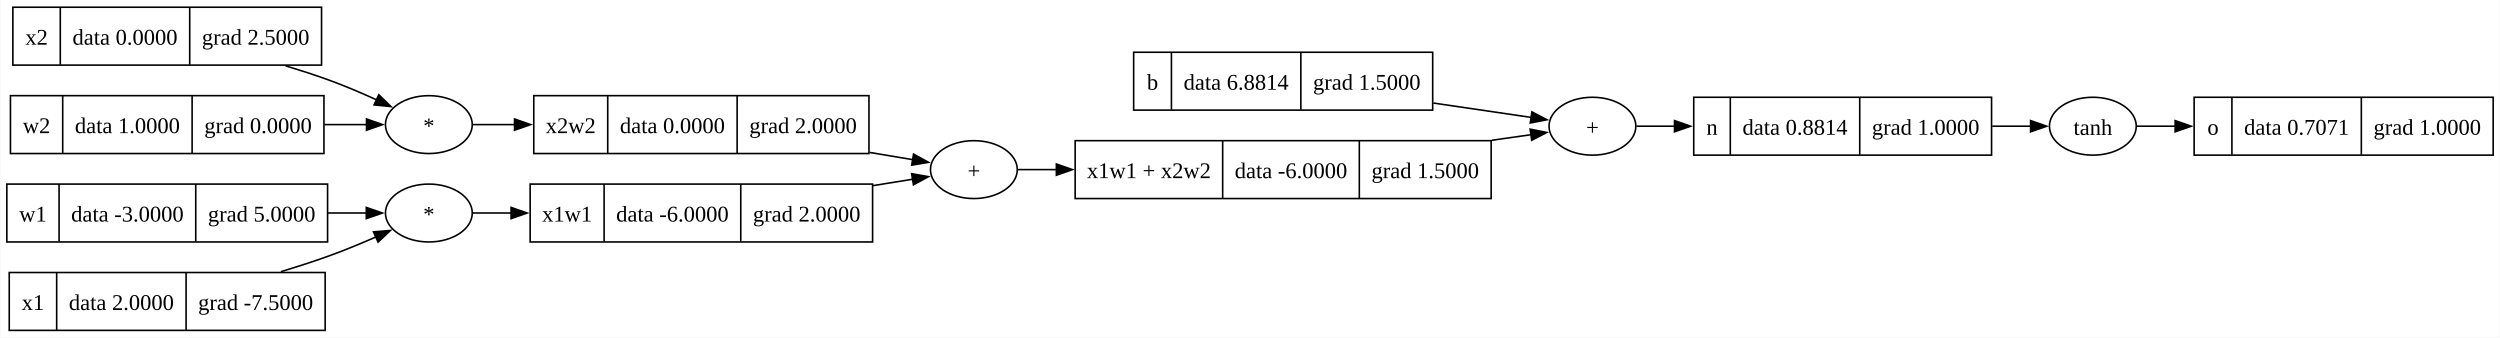
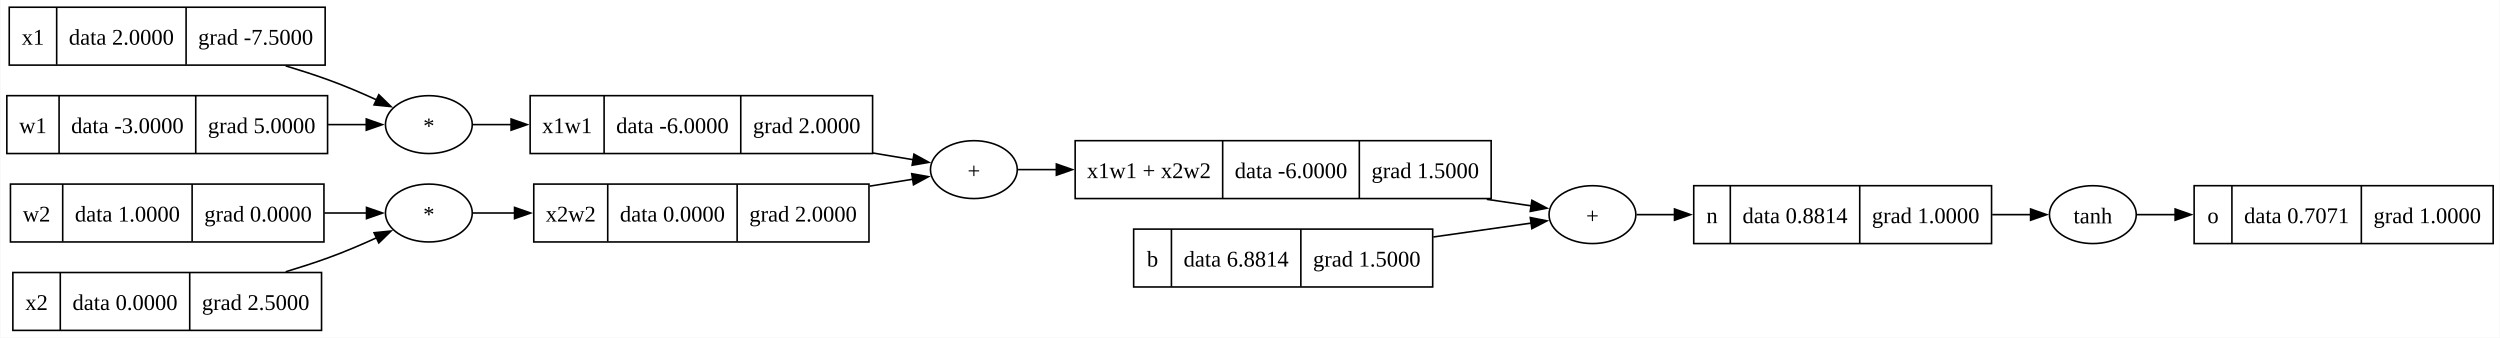
<svg xmlns="http://www.w3.org/2000/svg" width="1555pt" height="210pt" viewBox="0.00 0.00 1554.50 210.00">
  <g id="graph0" class="graph" transform="scale(1 1) rotate(0) translate(4 206)">
    <polygon fill="white" stroke="none" points="-4,4 -4,-206 1550.5,-206 1550.5,4 -4,4" />
    <g id="node1" class="node">
+       <polygon fill="none" stroke="black" points="1.5,-165.5 1.5,-201.5 198,-201.5 198,-165.5 1.5,-165.5" />
+       <text text-anchor="middle" x="16.25" y="-178.2" font-family="Times New Roman,serif" font-size="14.00">x1</text>
+       <polyline fill="none" stroke="black" points="31,-165.75 31,-201.5" />
+       <text text-anchor="middle" x="71.25" y="-178.2" font-family="Times New Roman,serif" font-size="14.00">data 2.0000</text>
+       <polyline fill="none" stroke="black" points="111.5,-165.75 111.5,-201.5" />
+       <text text-anchor="middle" x="154.75" y="-178.2" font-family="Times New Roman,serif" font-size="14.00">grad -7.5000</text>
+     </g>
+     <g id="node14" class="node">
+       <ellipse fill="none" stroke="black" cx="262.5" cy="-128.5" rx="27" ry="18" />
+       <text text-anchor="middle" x="262.5" y="-123.08" font-family="Times New Roman,serif" font-size="14.00">*</text>
+     </g>
+     <g id="edge7" class="edge">
+       <path fill="none" stroke="black" d="M173.43,-165.03C182.28,-162.37 191.14,-159.51 199.5,-156.5 209.59,-152.87 220.33,-148.29 229.98,-143.89" />
+       <polygon fill="black" stroke="black" points="231.37,-147.1 238.95,-139.7 228.41,-140.76 231.37,-147.1" />
+     </g>
+     <g id="node2" class="node">
      <polygon fill="none" stroke="black" points="664.5,-82.5 664.5,-118.5 923.25,-118.5 923.25,-82.5 664.5,-82.5" />
      <text text-anchor="middle" x="710.38" y="-95.2" font-family="Times New Roman,serif" font-size="14.00">x1w1 + x2w2</text>
      <polyline fill="none" stroke="black" points="756.25,-82.75 756.25,-118.5" />
      <text text-anchor="middle" x="798.75" y="-95.2" font-family="Times New Roman,serif" font-size="14.00">data -6.0000</text>
      <polyline fill="none" stroke="black" points="841.25,-82.75 841.25,-118.5" />
      <text text-anchor="middle" x="882.25" y="-95.2" font-family="Times New Roman,serif" font-size="14.00">grad 1.5000</text>
    </g>
-     <g id="node4" class="node">
-       <ellipse fill="none" stroke="black" cx="986.25" cy="-127.5" rx="27" ry="18" />
-       <text text-anchor="middle" x="986.25" y="-122.08" font-family="Times New Roman,serif" font-size="14.00">+</text>
+     <g id="node7" class="node">
+       <ellipse fill="none" stroke="black" cx="986.25" cy="-72.5" rx="27" ry="18" />
+       <text text-anchor="middle" x="986.25" y="-67.08" font-family="Times New Roman,serif" font-size="14.00">+</text>
    </g>
-     <g id="edge13" class="edge">
-       <path fill="none" stroke="black" d="M923.7,-118.77C932.33,-120 940.54,-121.16 947.99,-122.21" />
-       <polygon fill="black" stroke="black" points="947.48,-125.68 957.87,-123.62 948.46,-118.75 947.48,-125.68" />
+     <g id="edge8" class="edge">
+       <path fill="none" stroke="black" d="M920.53,-82.02C930.44,-80.56 939.85,-79.18 948.27,-77.94" />
+       <polygon fill="black" stroke="black" points="948.59,-81.43 957.97,-76.51 947.57,-74.5 948.59,-81.43" />
    </g>
-     <g id="node2" class="node">
+     <g id="node3" class="node">
      <ellipse fill="none" stroke="black" cx="601.5" cy="-100.5" rx="27" ry="18" />
      <text text-anchor="middle" x="601.5" y="-95.08" font-family="Times New Roman,serif" font-size="14.00">+</text>
    </g>
    <g id="edge1" class="edge">
      <path fill="none" stroke="black" d="M628.97,-100.5C636.01,-100.5 644.12,-100.5 652.9,-100.5" />
      <polygon fill="black" stroke="black" points="652.81,-104 662.81,-100.5 652.81,-97 652.81,-104" />
    </g>
-     <g id="node3" class="node">
-       <polygon fill="none" stroke="black" points="1049.25,-109.5 1049.25,-145.5 1234.5,-145.5 1234.5,-109.5 1049.25,-109.5" />
-       <text text-anchor="middle" x="1060.62" y="-122.2" font-family="Times New Roman,serif" font-size="14.00">n</text>
-       <polyline fill="none" stroke="black" points="1072,-109.75 1072,-145.5" />
-       <text text-anchor="middle" x="1112.25" y="-122.2" font-family="Times New Roman,serif" font-size="14.00">data 0.8814</text>
-       <polyline fill="none" stroke="black" points="1152.5,-109.75 1152.5,-145.5" />
-       <text text-anchor="middle" x="1193.5" y="-122.2" font-family="Times New Roman,serif" font-size="14.00">grad 1.0000</text>
+     <g id="node4" class="node">
+       <polygon fill="none" stroke="black" points="1360.5,-54.5 1360.5,-90.5 1546.5,-90.5 1546.5,-54.5 1360.5,-54.5" />
+       <text text-anchor="middle" x="1372.25" y="-67.2" font-family="Times New Roman,serif" font-size="14.00">o</text>
+       <polyline fill="none" stroke="black" points="1384,-54.75 1384,-90.5" />
+       <text text-anchor="middle" x="1424.25" y="-67.2" font-family="Times New Roman,serif" font-size="14.00">data 0.7071</text>
+       <polyline fill="none" stroke="black" points="1464.5,-54.75 1464.5,-90.5" />
+       <text text-anchor="middle" x="1505.5" y="-67.2" font-family="Times New Roman,serif" font-size="14.00">grad 1.0000</text>
    </g>
-     <g id="node10" class="node">
-       <ellipse fill="none" stroke="black" cx="1297.5" cy="-127.5" rx="27" ry="18" />
-       <text text-anchor="middle" x="1297.5" y="-122.08" font-family="Times New Roman,serif" font-size="14.00">tanh</text>
-     </g>
-     <g id="edge14" class="edge">
-       <path fill="none" stroke="black" d="M1234.9,-127.5C1243.27,-127.5 1251.39,-127.5 1258.84,-127.5" />
-       <polygon fill="black" stroke="black" points="1258.78,-131 1268.78,-127.5 1258.78,-124 1258.78,-131" />
+     <g id="node5" class="node">
+       <ellipse fill="none" stroke="black" cx="1297.5" cy="-72.5" rx="27" ry="18" />
+       <text text-anchor="middle" x="1297.5" y="-67.08" font-family="Times New Roman,serif" font-size="14.00">tanh</text>
    </g>
    <g id="edge2" class="edge">
-       <path fill="none" stroke="black" d="M1013.66,-127.5C1020.7,-127.5 1028.75,-127.5 1037.3,-127.5" />
-       <polygon fill="black" stroke="black" points="1037.29,-131 1047.29,-127.5 1037.29,-124 1037.29,-131" />
-     </g>
-     <g id="node5" class="node">
-       <polygon fill="none" stroke="black" points="3.75,-165.5 3.75,-201.5 195.75,-201.5 195.75,-165.5 3.75,-165.5" />
-       <text text-anchor="middle" x="18.5" y="-178.2" font-family="Times New Roman,serif" font-size="14.00">x2</text>
-       <polyline fill="none" stroke="black" points="33.25,-165.75 33.25,-201.5" />
-       <text text-anchor="middle" x="73.5" y="-178.2" font-family="Times New Roman,serif" font-size="14.00">data 0.0000</text>
-       <polyline fill="none" stroke="black" points="113.75,-165.75 113.75,-201.5" />
-       <text text-anchor="middle" x="154.75" y="-178.2" font-family="Times New Roman,serif" font-size="14.00">grad 2.5000</text>
-     </g>
-     <g id="node7" class="node">
-       <ellipse fill="none" stroke="black" cx="262.5" cy="-128.5" rx="27" ry="18" />
-       <text text-anchor="middle" x="262.5" y="-123.08" font-family="Times New Roman,serif" font-size="14.00">*</text>
-     </g>
-     <g id="edge9" class="edge">
-       <path fill="none" stroke="black" d="M173.43,-165.03C182.28,-162.37 191.14,-159.51 199.5,-156.5 209.59,-152.87 220.33,-148.29 229.98,-143.89" />
-       <polygon fill="black" stroke="black" points="231.37,-147.1 238.95,-139.7 228.41,-140.76 231.37,-147.1" />
+       <path fill="none" stroke="black" d="M1324.97,-72.5C1332.11,-72.5 1340.28,-72.5 1348.96,-72.5" />
+       <polygon fill="black" stroke="black" points="1348.69,-76 1358.69,-72.5 1348.69,-69 1348.69,-76" />
    </g>
    <g id="node6" class="node">
-       <polygon fill="none" stroke="black" points="327.75,-110.5 327.75,-146.5 536.25,-146.5 536.25,-110.5 327.75,-110.5" />
-       <text text-anchor="middle" x="350.75" y="-123.2" font-family="Times New Roman,serif" font-size="14.00">x2w2</text>
-       <polyline fill="none" stroke="black" points="373.75,-110.75 373.75,-146.5" />
-       <text text-anchor="middle" x="414" y="-123.2" font-family="Times New Roman,serif" font-size="14.00">data 0.0000</text>
-       <polyline fill="none" stroke="black" points="454.25,-110.75 454.25,-146.5" />
-       <text text-anchor="middle" x="495.25" y="-123.2" font-family="Times New Roman,serif" font-size="14.00">grad 2.0000</text>
+       <polygon fill="none" stroke="black" points="1049.25,-54.5 1049.25,-90.5 1234.5,-90.5 1234.5,-54.5 1049.25,-54.5" />
+       <text text-anchor="middle" x="1060.62" y="-67.2" font-family="Times New Roman,serif" font-size="14.00">n</text>
+       <polyline fill="none" stroke="black" points="1072,-54.75 1072,-90.5" />
+       <text text-anchor="middle" x="1112.25" y="-67.2" font-family="Times New Roman,serif" font-size="14.00">data 0.8814</text>
+       <polyline fill="none" stroke="black" points="1152.5,-54.75 1152.5,-90.5" />
+       <text text-anchor="middle" x="1193.5" y="-67.2" font-family="Times New Roman,serif" font-size="14.00">grad 1.0000</text>
    </g>
-     <g id="edge8" class="edge">
-       <path fill="none" stroke="black" d="M536.7,-111.17C546.14,-109.59 555.22,-108.07 563.43,-106.7" />
-       <polygon fill="black" stroke="black" points="563.98,-110.15 573.27,-105.05 562.83,-103.25 563.98,-110.15" />
+     <g id="edge13" class="edge">
+       <path fill="none" stroke="black" d="M1234.9,-72.5C1243.27,-72.5 1251.39,-72.5 1258.84,-72.5" />
+       <polygon fill="black" stroke="black" points="1258.78,-76 1268.78,-72.5 1258.78,-69 1258.78,-76" />
    </g>
    <g id="edge3" class="edge">
-       <path fill="none" stroke="black" d="M289.67,-128.5C297.34,-128.5 306.26,-128.5 315.82,-128.5" />
-       <polygon fill="black" stroke="black" points="315.79,-132 325.79,-128.5 315.79,-125 315.79,-132" />
+       <path fill="none" stroke="black" d="M1013.66,-72.5C1020.7,-72.5 1028.75,-72.5 1037.3,-72.5" />
+       <polygon fill="black" stroke="black" points="1037.29,-76 1047.29,-72.5 1037.29,-69 1037.29,-76" />
    </g>
    <g id="node8" class="node">
-       <polygon fill="none" stroke="black" points="700.88,-137.5 700.88,-173.5 886.88,-173.5 886.88,-137.5 700.88,-137.5" />
-       <text text-anchor="middle" x="712.62" y="-150.2" font-family="Times New Roman,serif" font-size="14.00">b</text>
-       <polyline fill="none" stroke="black" points="724.38,-137.75 724.38,-173.5" />
-       <text text-anchor="middle" x="764.62" y="-150.2" font-family="Times New Roman,serif" font-size="14.00">data 6.8814</text>
-       <polyline fill="none" stroke="black" points="804.88,-137.75 804.88,-173.5" />
-       <text text-anchor="middle" x="845.88" y="-150.2" font-family="Times New Roman,serif" font-size="14.00">grad 1.5000</text>
-     </g>
-     <g id="edge11" class="edge">
-       <path fill="none" stroke="black" d="M887.27,-141.91C908.83,-138.74 930.57,-135.54 948.08,-132.97" />
-       <polygon fill="black" stroke="black" points="948.59,-136.43 957.97,-131.51 947.57,-129.5 948.59,-136.43" />
-     </g>
-     <g id="node9" class="node">
-       <polygon fill="none" stroke="black" points="1360.5,-109.5 1360.5,-145.5 1546.5,-145.5 1546.5,-109.5 1360.5,-109.5" />
-       <text text-anchor="middle" x="1372.25" y="-122.2" font-family="Times New Roman,serif" font-size="14.00">o</text>
-       <polyline fill="none" stroke="black" points="1384,-109.75 1384,-145.5" />
-       <text text-anchor="middle" x="1424.25" y="-122.2" font-family="Times New Roman,serif" font-size="14.00">data 0.7071</text>
-       <polyline fill="none" stroke="black" points="1464.5,-109.75 1464.5,-145.5" />
-       <text text-anchor="middle" x="1505.5" y="-122.2" font-family="Times New Roman,serif" font-size="14.00">grad 1.0000</text>
-     </g>
-     <g id="edge4" class="edge">
-       <path fill="none" stroke="black" d="M1324.97,-127.5C1332.11,-127.5 1340.28,-127.5 1348.96,-127.5" />
-       <polygon fill="black" stroke="black" points="1348.69,-131 1358.69,-127.5 1348.69,-124 1348.69,-131" />
+       <polygon fill="none" stroke="black" points="2.25,-55.5 2.25,-91.5 197.25,-91.5 197.25,-55.5 2.25,-55.5" />
+       <text text-anchor="middle" x="18.5" y="-68.2" font-family="Times New Roman,serif" font-size="14.00">w2</text>
+       <polyline fill="none" stroke="black" points="34.75,-55.75 34.75,-91.5" />
+       <text text-anchor="middle" x="75" y="-68.2" font-family="Times New Roman,serif" font-size="14.00">data 1.0000</text>
+       <polyline fill="none" stroke="black" points="115.25,-55.75 115.25,-91.5" />
+       <text text-anchor="middle" x="156.25" y="-68.2" font-family="Times New Roman,serif" font-size="14.00">grad 0.0000</text>
    </g>
    <g id="node11" class="node">
-       <polygon fill="none" stroke="black" points="0,-55.5 0,-91.5 199.5,-91.5 199.5,-55.5 0,-55.5" />
-       <text text-anchor="middle" x="16.25" y="-68.2" font-family="Times New Roman,serif" font-size="14.00">w1</text>
-       <polyline fill="none" stroke="black" points="32.5,-55.75 32.5,-91.5" />
-       <text text-anchor="middle" x="75" y="-68.2" font-family="Times New Roman,serif" font-size="14.00">data -3.0000</text>
-       <polyline fill="none" stroke="black" points="117.5,-55.75 117.5,-91.5" />
-       <text text-anchor="middle" x="158.5" y="-68.2" font-family="Times New Roman,serif" font-size="14.00">grad 5.0000</text>
-     </g>
-     <g id="node15" class="node">
      <ellipse fill="none" stroke="black" cx="262.5" cy="-73.5" rx="27" ry="18" />
      <text text-anchor="middle" x="262.5" y="-68.08" font-family="Times New Roman,serif" font-size="14.00">*</text>
    </g>
    <g id="edge10" class="edge">
-       <path fill="none" stroke="black" d="M199.81,-73.5C208.19,-73.5 216.28,-73.5 223.69,-73.5" />
-       <polygon fill="black" stroke="black" points="223.58,-77 233.58,-73.5 223.58,-70 223.58,-77" />
+       <path fill="none" stroke="black" d="M197.51,-73.5C206.8,-73.5 215.79,-73.5 223.94,-73.5" />
+       <polygon fill="black" stroke="black" points="223.72,-77 233.72,-73.5 223.72,-70 223.72,-77" />
+     </g>
+     <g id="node9" class="node">
+       <polygon fill="none" stroke="black" points="0,-110.5 0,-146.5 199.5,-146.5 199.5,-110.5 0,-110.5" />
+       <text text-anchor="middle" x="16.25" y="-123.2" font-family="Times New Roman,serif" font-size="14.00">w1</text>
+       <polyline fill="none" stroke="black" points="32.5,-110.75 32.5,-146.5" />
+       <text text-anchor="middle" x="75" y="-123.2" font-family="Times New Roman,serif" font-size="14.00">data -3.0000</text>
+       <polyline fill="none" stroke="black" points="117.5,-110.75 117.5,-146.5" />
+       <text text-anchor="middle" x="158.5" y="-123.2" font-family="Times New Roman,serif" font-size="14.00">grad 5.0000</text>
+     </g>
+     <g id="edge6" class="edge">
+       <path fill="none" stroke="black" d="M199.81,-128.5C208.19,-128.5 216.28,-128.5 223.69,-128.5" />
+       <polygon fill="black" stroke="black" points="223.58,-132 233.58,-128.5 223.58,-125 223.58,-132" />
+     </g>
+     <g id="node10" class="node">
+       <polygon fill="none" stroke="black" points="327.75,-55.5 327.75,-91.5 536.25,-91.5 536.25,-55.5 327.75,-55.5" />
+       <text text-anchor="middle" x="350.75" y="-68.2" font-family="Times New Roman,serif" font-size="14.00">x2w2</text>
+       <polyline fill="none" stroke="black" points="373.75,-55.75 373.75,-91.5" />
+       <text text-anchor="middle" x="414" y="-68.2" font-family="Times New Roman,serif" font-size="14.00">data 0.0000</text>
+       <polyline fill="none" stroke="black" points="454.25,-55.75 454.25,-91.5" />
+       <text text-anchor="middle" x="495.25" y="-68.2" font-family="Times New Roman,serif" font-size="14.00">grad 2.0000</text>
+     </g>
+     <g id="edge12" class="edge">
+       <path fill="none" stroke="black" d="M536.7,-90.22C546.14,-91.74 555.22,-93.2 563.43,-94.52" />
+       <polygon fill="black" stroke="black" points="562.84,-97.97 573.27,-96.11 563.95,-91.06 562.84,-97.97" />
+     </g>
+     <g id="edge4" class="edge">
+       <path fill="none" stroke="black" d="M289.67,-73.5C297.34,-73.5 306.26,-73.5 315.82,-73.5" />
+       <polygon fill="black" stroke="black" points="315.79,-77 325.79,-73.5 315.79,-70 315.79,-77" />
    </g>
    <g id="node12" class="node">
-       <polygon fill="none" stroke="black" points="1.5,-0.5 1.5,-36.5 198,-36.5 198,-0.5 1.5,-0.5" />
-       <text text-anchor="middle" x="16.25" y="-13.2" font-family="Times New Roman,serif" font-size="14.00">x1</text>
-       <polyline fill="none" stroke="black" points="31,-0.75 31,-36.5" />
-       <text text-anchor="middle" x="71.25" y="-13.2" font-family="Times New Roman,serif" font-size="14.00">data 2.0000</text>
-       <polyline fill="none" stroke="black" points="111.5,-0.75 111.5,-36.5" />
-       <text text-anchor="middle" x="154.75" y="-13.2" font-family="Times New Roman,serif" font-size="14.00">grad -7.5000</text>
+       <polygon fill="none" stroke="black" points="3.75,-0.5 3.75,-36.5 195.75,-36.5 195.75,-0.5 3.75,-0.5" />
+       <text text-anchor="middle" x="18.5" y="-13.2" font-family="Times New Roman,serif" font-size="14.00">x2</text>
+       <polyline fill="none" stroke="black" points="33.25,-0.75 33.25,-36.5" />
+       <text text-anchor="middle" x="73.5" y="-13.2" font-family="Times New Roman,serif" font-size="14.00">data 0.0000</text>
+       <polyline fill="none" stroke="black" points="113.75,-0.75 113.75,-36.5" />
+       <text text-anchor="middle" x="154.75" y="-13.2" font-family="Times New Roman,serif" font-size="14.00">grad 2.5000</text>
    </g>
-     <g id="edge12" class="edge">
-       <path fill="none" stroke="black" d="M170.45,-36.99C180.27,-39.97 190.19,-43.17 199.5,-46.5 209.46,-50.06 220.09,-54.46 229.68,-58.67" />
-       <polygon fill="black" stroke="black" points="228.04,-61.77 238.6,-62.66 230.9,-55.38 228.04,-61.77" />
+     <g id="edge11" class="edge">
+       <path fill="none" stroke="black" d="M173.43,-36.97C182.28,-39.63 191.14,-42.49 199.5,-45.5 209.59,-49.13 220.33,-53.71 229.98,-58.11" />
+       <polygon fill="black" stroke="black" points="228.41,-61.24 238.95,-62.3 231.37,-54.9 228.41,-61.24" />
    </g>
    <g id="node13" class="node">
-       <polygon fill="none" stroke="black" points="2.25,-110.5 2.25,-146.5 197.25,-146.5 197.25,-110.5 2.25,-110.5" />
-       <text text-anchor="middle" x="18.5" y="-123.2" font-family="Times New Roman,serif" font-size="14.00">w2</text>
-       <polyline fill="none" stroke="black" points="34.75,-110.75 34.75,-146.5" />
-       <text text-anchor="middle" x="75" y="-123.2" font-family="Times New Roman,serif" font-size="14.00">data 1.0000</text>
-       <polyline fill="none" stroke="black" points="115.25,-110.75 115.25,-146.5" />
-       <text text-anchor="middle" x="156.25" y="-123.2" font-family="Times New Roman,serif" font-size="14.00">grad 0.0000</text>
+       <polygon fill="none" stroke="black" points="325.5,-110.5 325.5,-146.5 538.5,-146.5 538.5,-110.5 325.5,-110.5" />
+       <text text-anchor="middle" x="348.5" y="-123.2" font-family="Times New Roman,serif" font-size="14.00">x1w1</text>
+       <polyline fill="none" stroke="black" points="371.5,-110.75 371.5,-146.5" />
+       <text text-anchor="middle" x="414" y="-123.2" font-family="Times New Roman,serif" font-size="14.00">data -6.0000</text>
+       <polyline fill="none" stroke="black" points="456.5,-110.75 456.5,-146.5" />
+       <text text-anchor="middle" x="497.5" y="-123.2" font-family="Times New Roman,serif" font-size="14.00">grad 2.0000</text>
    </g>
-     <g id="edge6" class="edge">
-       <path fill="none" stroke="black" d="M197.51,-128.5C206.8,-128.5 215.79,-128.5 223.94,-128.5" />
-       <polygon fill="black" stroke="black" points="223.72,-132 233.72,-128.5 223.72,-125 223.72,-132" />
-     </g>
-     <g id="node14" class="node">
-       <polygon fill="none" stroke="black" points="325.5,-55.5 325.5,-91.5 538.5,-91.5 538.5,-55.5 325.5,-55.5" />
-       <text text-anchor="middle" x="348.5" y="-68.2" font-family="Times New Roman,serif" font-size="14.00">x1w1</text>
-       <polyline fill="none" stroke="black" points="371.5,-55.75 371.5,-91.5" />
-       <text text-anchor="middle" x="414" y="-68.2" font-family="Times New Roman,serif" font-size="14.00">data -6.0000</text>
-       <polyline fill="none" stroke="black" points="456.5,-55.75 456.5,-91.5" />
-       <text text-anchor="middle" x="497.5" y="-68.2" font-family="Times New Roman,serif" font-size="14.00">grad 2.0000</text>
-     </g>
-     <g id="edge7" class="edge">
-       <path fill="none" stroke="black" d="M538.61,-90.52C547.35,-91.93 555.75,-93.29 563.4,-94.52" />
-       <polygon fill="black" stroke="black" points="562.8,-97.97 573.23,-96.1 563.91,-91.06 562.8,-97.97" />
+     <g id="edge14" class="edge">
+       <path fill="none" stroke="black" d="M538.61,-110.85C547.54,-109.35 556.12,-107.92 563.9,-106.62" />
+       <polygon fill="black" stroke="black" points="564.24,-110.11 573.53,-105.01 563.09,-103.21 564.24,-110.11" />
    </g>
    <g id="edge5" class="edge">
-       <path fill="none" stroke="black" d="M289.67,-73.5C296.79,-73.5 304.98,-73.5 313.76,-73.5" />
-       <polygon fill="black" stroke="black" points="313.64,-77 323.64,-73.5 313.64,-70 313.64,-77" />
+       <path fill="none" stroke="black" d="M289.67,-128.5C296.79,-128.5 304.98,-128.5 313.76,-128.5" />
+       <polygon fill="black" stroke="black" points="313.64,-132 323.64,-128.5 313.64,-125 313.64,-132" />
+     </g>
+     <g id="node15" class="node">
+       <polygon fill="none" stroke="black" points="700.88,-27.5 700.88,-63.5 886.88,-63.5 886.88,-27.5 700.88,-27.5" />
+       <text text-anchor="middle" x="712.62" y="-40.2" font-family="Times New Roman,serif" font-size="14.00">b</text>
+       <polyline fill="none" stroke="black" points="724.38,-27.75 724.38,-63.5" />
+       <text text-anchor="middle" x="764.62" y="-40.2" font-family="Times New Roman,serif" font-size="14.00">data 6.8814</text>
+       <polyline fill="none" stroke="black" points="804.88,-27.75 804.88,-63.5" />
+       <text text-anchor="middle" x="845.88" y="-40.2" font-family="Times New Roman,serif" font-size="14.00">grad 1.5000</text>
+     </g>
+     <g id="edge9" class="edge">
+       <path fill="none" stroke="black" d="M887.27,-58.6C908.83,-61.66 930.57,-64.74 948.08,-67.23" />
+       <polygon fill="black" stroke="black" points="947.58,-70.69 957.97,-68.63 948.56,-63.76 947.58,-70.69" />
    </g>
  </g>
</svg>
